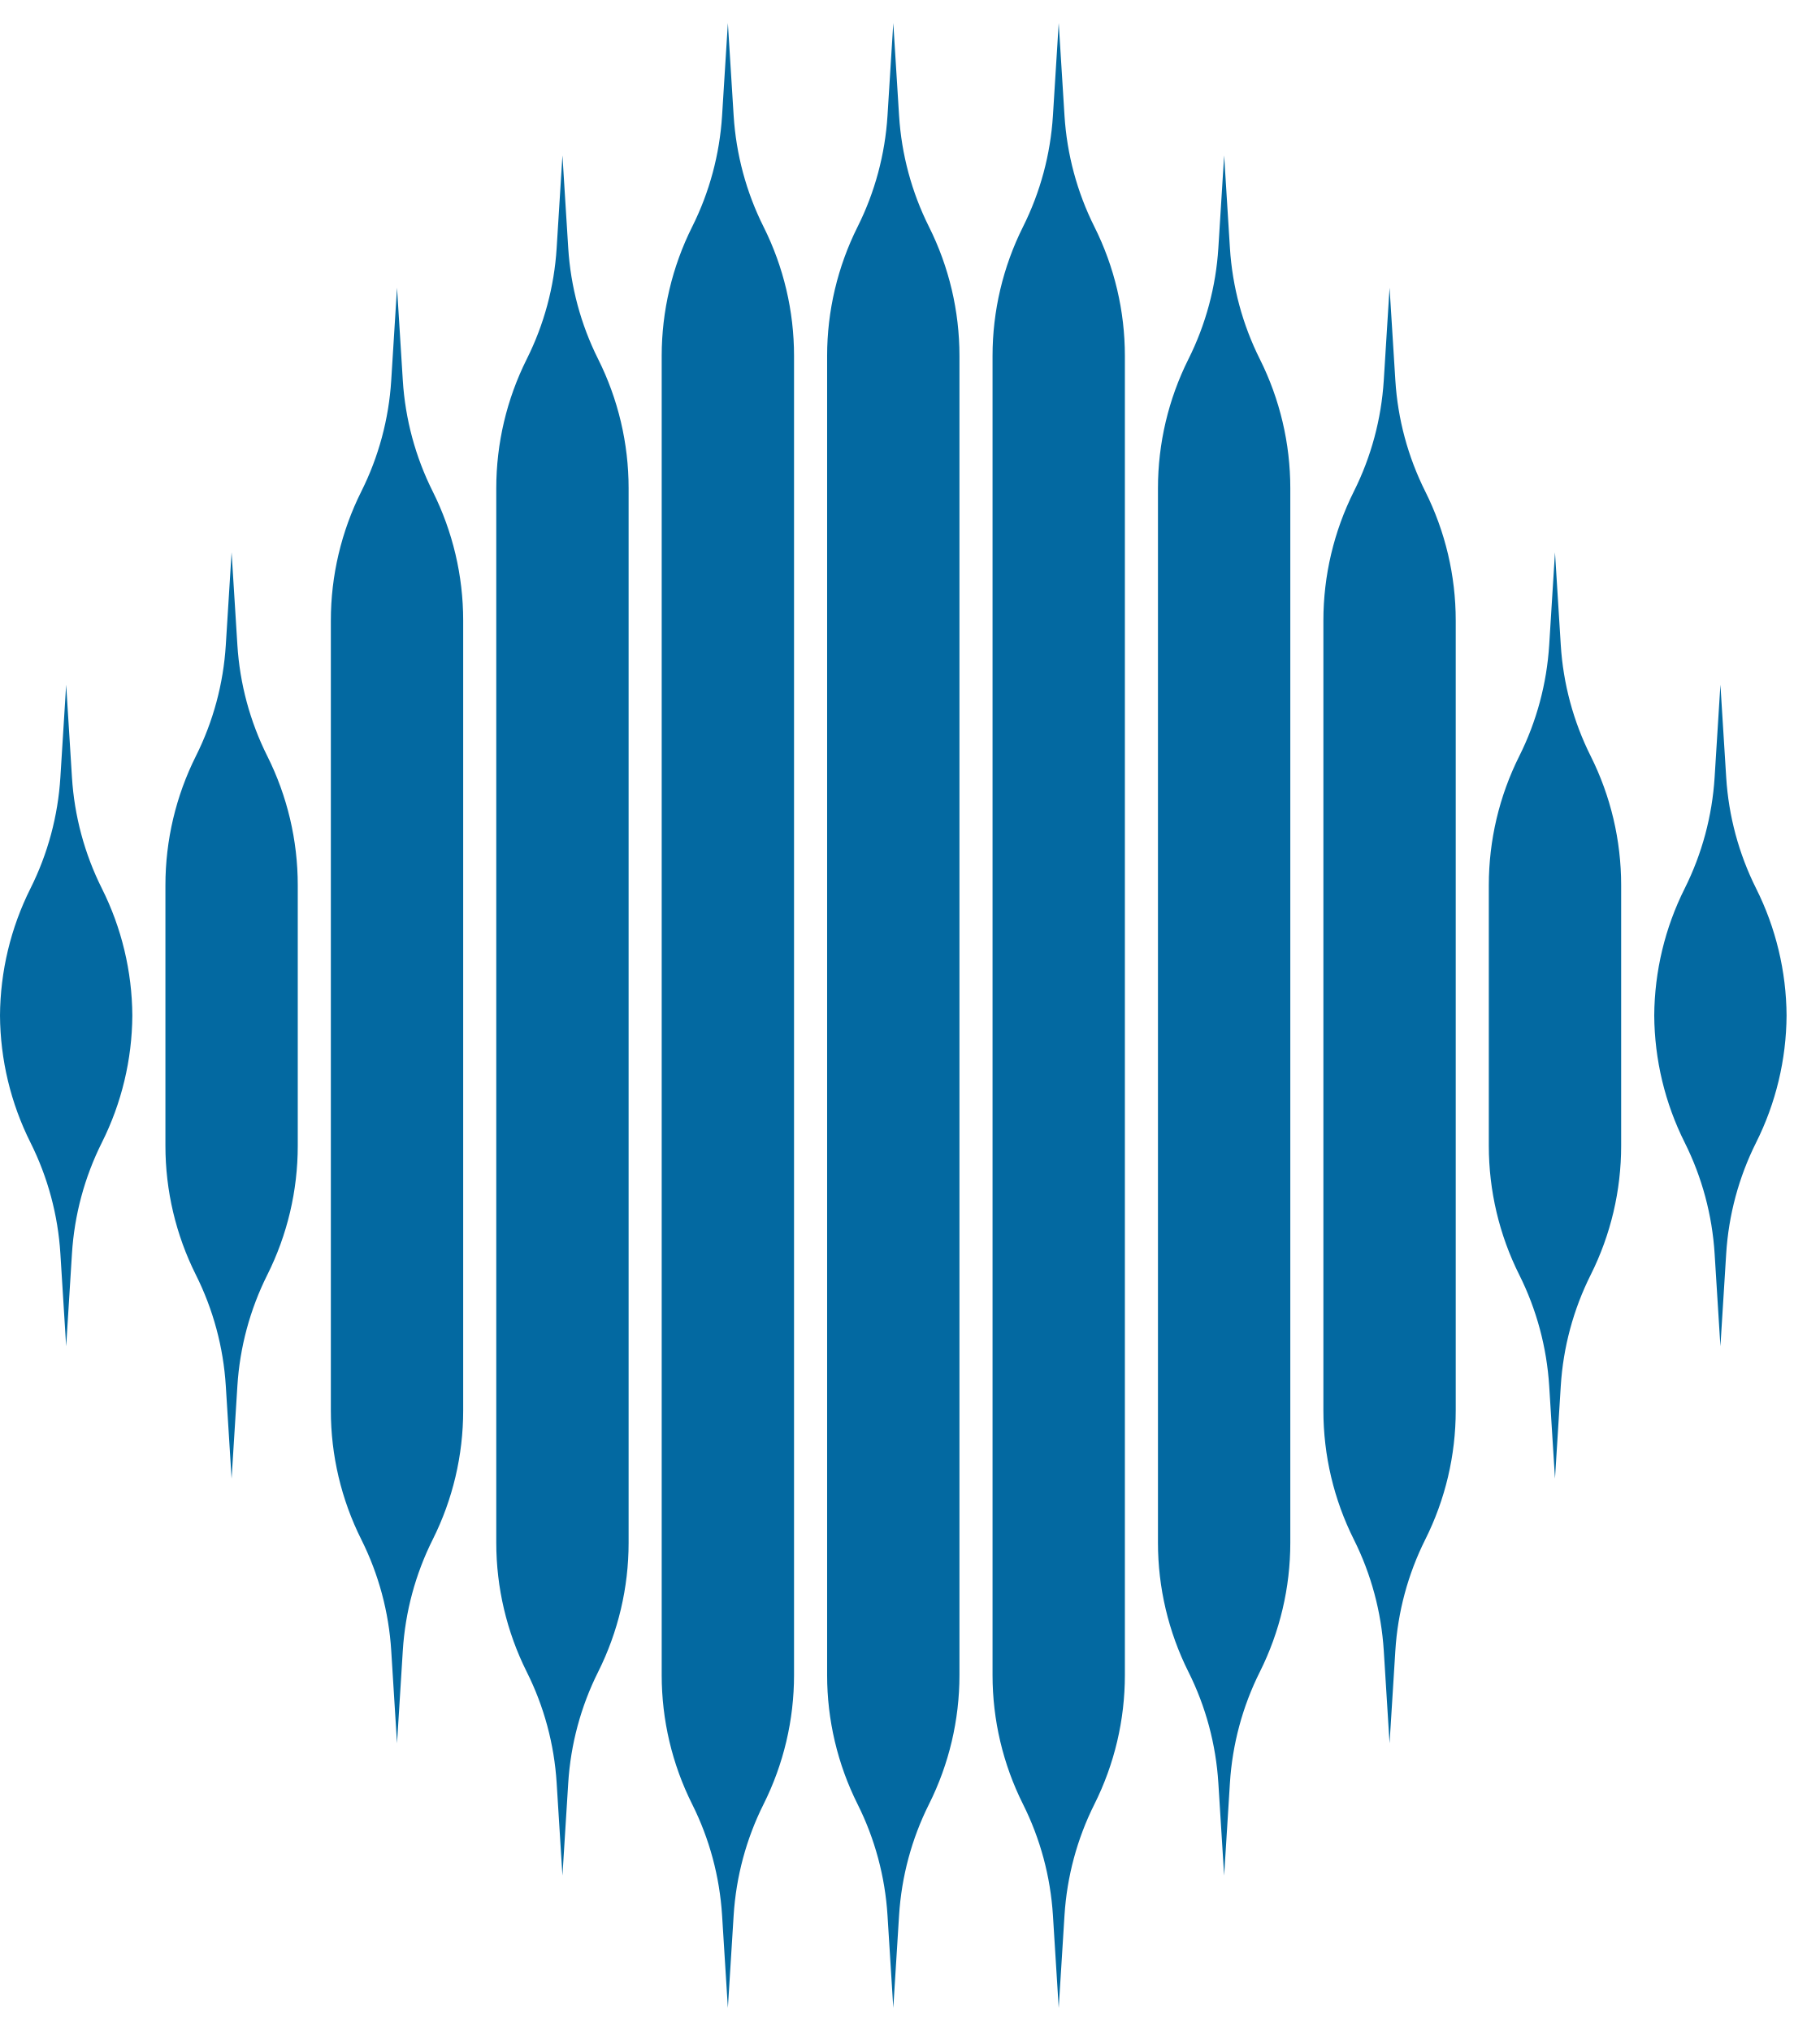
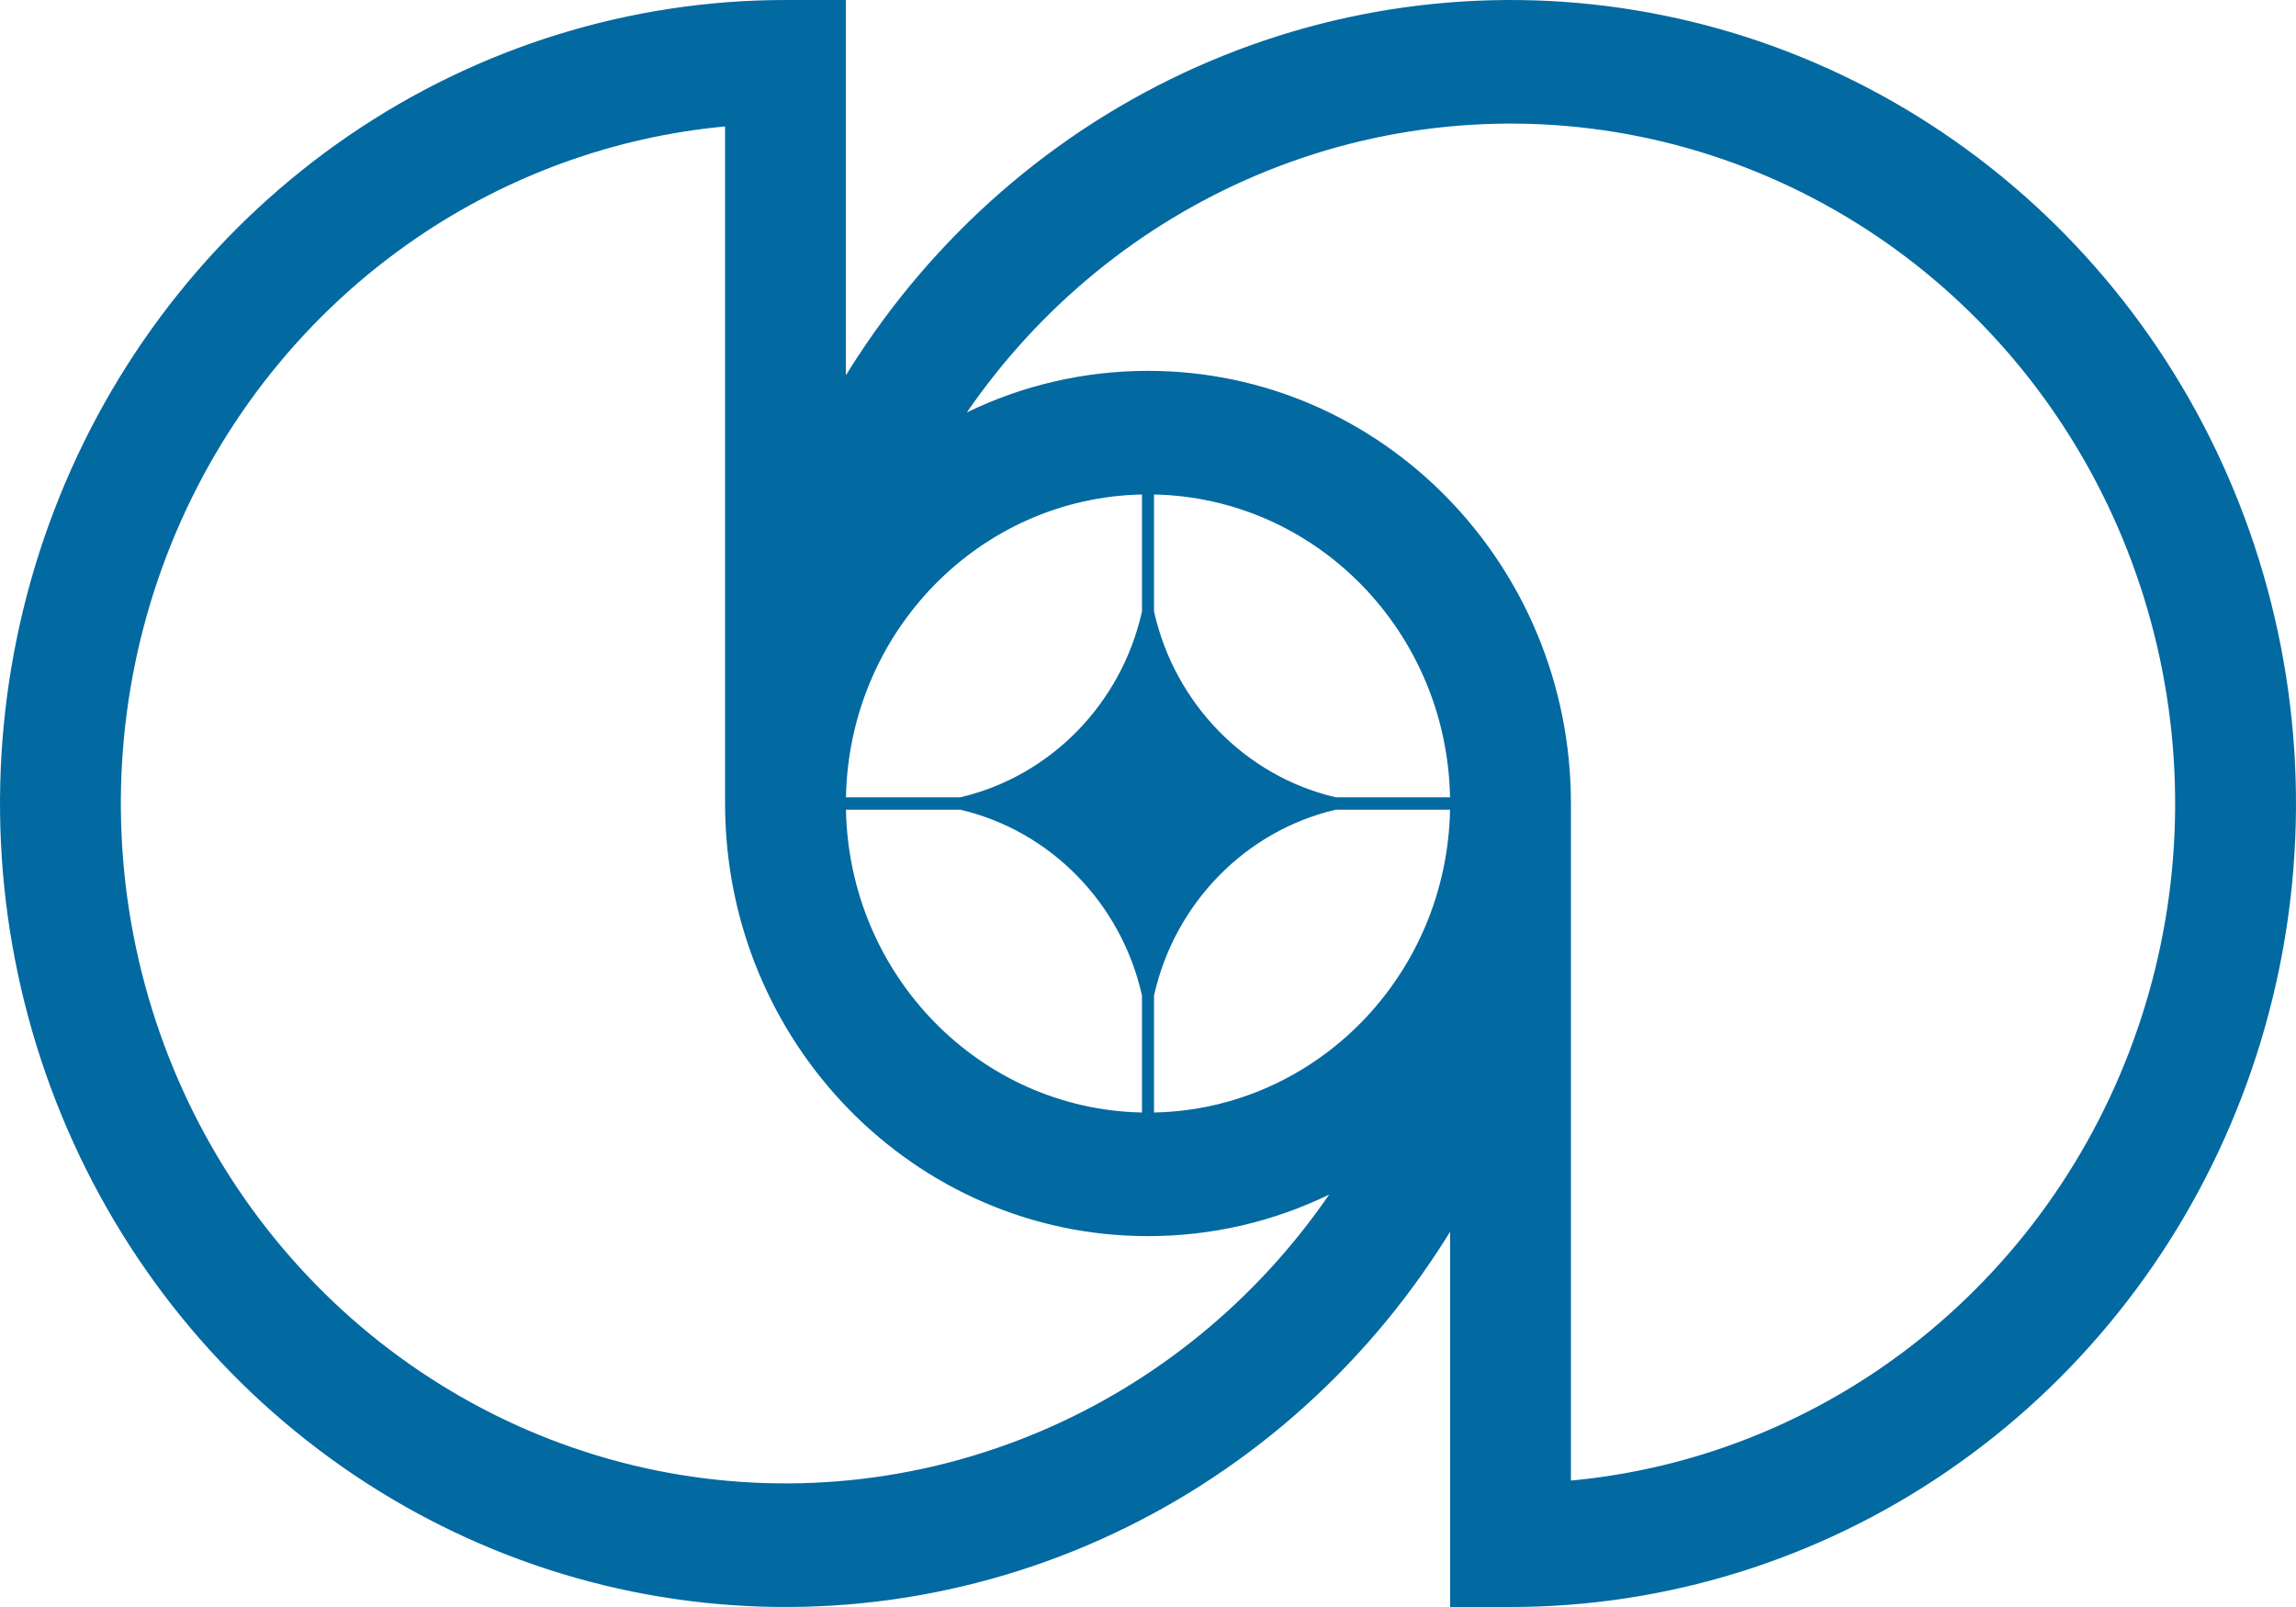
- <svg xmlns="http://www.w3.org/2000/svg" id="logo-71" width="43" height="48" viewBox="0 0 44 48" fill="none">
-   <path fill-rule="evenodd" clip-rule="evenodd" d="M23.2 8.047C23.2 6.964 22.948 5.896 22.463 4.926C22.044 4.089 21.799 3.175 21.74 2.241L21.6 0L21.46 2.241C21.401 3.175 21.156 4.089 20.737 4.926C20.252 5.896 20 6.964 20 8.047V39.953C20 41.036 20.252 42.105 20.737 43.074C21.156 43.911 21.401 44.825 21.46 45.759L21.6 48L21.74 45.759C21.799 44.825 22.044 43.911 22.463 43.074C22.948 42.105 23.2 41.036 23.2 39.953V8.047ZM14.463 8.126C14.948 9.096 15.2 10.164 15.2 11.248V36.752C15.2 37.836 14.948 38.904 14.463 39.874C14.044 40.711 13.799 41.625 13.74 42.559L13.6 44.8L13.46 42.559C13.402 41.625 13.156 40.711 12.737 39.874C12.252 38.904 12 37.836 12 36.752V11.248C12 10.164 12.252 9.096 12.737 8.126C13.156 7.289 13.402 6.375 13.46 5.441L13.6 3.2L13.74 5.441C13.799 6.375 14.044 7.289 14.463 8.126ZM11.2 14.447C11.2 13.364 10.948 12.296 10.463 11.326C10.044 10.489 9.798 9.575 9.74 8.641L9.6 6.4L9.46 8.641C9.402 9.575 9.156 10.489 8.737 11.326C8.252 12.296 8 13.364 8 14.447V33.553C8 34.636 8.252 35.705 8.737 36.673C9.156 37.511 9.402 38.425 9.46 39.359L9.6 41.6L9.74 39.359C9.798 38.425 10.044 37.511 10.463 36.673C10.948 35.705 11.2 34.636 11.2 33.553V14.447ZM6.463 17.726C6.948 18.695 7.2 19.764 7.2 20.848V27.152C7.2 28.236 6.948 29.305 6.463 30.273C6.044 31.111 5.798 32.025 5.74 32.959L5.6 35.2L5.46 32.959C5.402 32.025 5.156 31.111 4.737 30.273C4.252 29.305 4 28.236 4 27.152V20.848C4 19.764 4.252 18.695 4.737 17.726C5.156 16.889 5.402 15.975 5.46 15.041L5.6 12.8L5.74 15.041C5.798 15.975 6.044 16.889 6.463 17.726ZM3.2 24L3.2 24.047V23.953L3.2 24ZM0 24.047L0 24C0.007 25.067 0.259 26.119 0.737 27.073C1.156 27.911 1.402 28.825 1.46 29.759L1.6 32L1.74 29.759C1.798 28.825 2.044 27.911 2.463 27.073C2.941 26.119 3.193 25.067 3.2 24C3.193 22.933 2.941 21.881 2.463 20.927C2.044 20.089 1.798 19.175 1.74 18.241L1.6 16L1.46 18.241C1.402 19.175 1.156 20.089 0.737 20.927C0.259 21.881 0.007 22.933 0 24L0 23.953V24.047ZM18.463 4.926C18.948 5.896 19.2 6.964 19.2 8.047V39.953C19.2 41.036 18.948 42.105 18.463 43.074C18.044 43.911 17.799 44.825 17.74 45.759L17.6 48L17.46 45.759C17.401 44.825 17.156 43.911 16.737 43.074C16.252 42.105 16 41.036 16 39.953V8.047C16 6.964 16.252 5.896 16.737 4.926C17.156 4.089 17.401 3.175 17.46 2.241L17.6 0L17.74 2.241C17.799 3.175 18.044 4.089 18.463 4.926ZM26.463 4.926C26.948 5.896 27.2 6.964 27.2 8.047V39.953C27.2 41.036 26.948 42.105 26.463 43.074C26.044 43.911 25.799 44.825 25.74 45.759L25.6 48L25.46 45.759C25.401 44.825 25.156 43.911 24.737 43.074C24.252 42.105 24 41.036 24 39.953V8.047C24 6.964 24.252 5.896 24.737 4.926C25.156 4.089 25.401 3.175 25.46 2.241L25.6 0L25.74 2.241C25.799 3.175 26.044 4.089 26.463 4.926ZM31.2 11.248C31.2 10.164 30.948 9.096 30.463 8.126C30.044 7.289 29.799 6.375 29.74 5.441L29.6 3.2L29.46 5.441C29.401 6.375 29.156 7.289 28.737 8.126C28.252 9.096 28 10.164 28 11.248V36.752C28 37.836 28.252 38.904 28.737 39.874C29.156 40.711 29.401 41.625 29.46 42.559L29.6 44.8L29.74 42.559C29.799 41.625 30.044 40.711 30.463 39.874C30.948 38.904 31.2 37.836 31.2 36.752V11.248ZM34.463 11.326C34.948 12.296 35.2 13.364 35.2 14.447V33.553C35.2 34.636 34.948 35.705 34.463 36.673C34.044 37.511 33.798 38.425 33.74 39.359L33.6 41.6L33.46 39.359C33.401 38.425 33.156 37.511 32.737 36.673C32.252 35.705 32 34.636 32 33.553V14.447C32 13.364 32.252 12.296 32.737 11.326C33.156 10.489 33.401 9.575 33.46 8.641L33.6 6.4L33.74 8.641C33.798 9.575 34.044 10.489 34.463 11.326ZM39.2 20.848C39.2 19.764 38.948 18.695 38.463 17.726C38.044 16.889 37.798 15.975 37.74 15.041L37.6 12.8L37.46 15.041C37.401 15.975 37.156 16.889 36.737 17.726C36.252 18.695 36 19.764 36 20.848V27.152C36 28.236 36.252 29.305 36.737 30.273C37.156 31.111 37.401 32.025 37.46 32.959L37.6 35.2L37.74 32.959C37.798 32.025 38.044 31.111 38.463 30.273C38.948 29.305 39.2 28.236 39.2 27.152V20.848ZM43.2 24C43.2 24.016 43.2 24.032 43.2 24.047V23.953C43.2 23.968 43.2 23.984 43.2 24ZM40 24C40.007 25.067 40.259 26.119 40.737 27.073C41.156 27.911 41.401 28.825 41.46 29.759L41.6 32L41.74 29.759C41.798 28.825 42.044 27.911 42.463 27.073C42.941 26.119 43.193 25.067 43.2 24C43.193 22.933 42.941 21.881 42.463 20.927C42.044 20.089 41.798 19.175 41.74 18.241L41.6 16L41.46 18.241C41.401 19.175 41.156 20.089 40.737 20.927C40.259 21.881 40.007 22.933 40 24ZM40 24C40 23.984 40 23.968 40 23.953V24.047C40 24.032 40 24.016 40 24Z" class="ccustom" fill="#0369a1" />
+ <svg xmlns="http://www.w3.org/2000/svg" id="logo-82" width="40" height="28" viewBox="0 0 40 28" fill="none">
+   <path class="ccustom" fill-rule="evenodd" clip-rule="evenodd" d="M1.042 8.642C0.006 11.201 -0.265 14.015 0.263 16.731C0.791 19.447 2.094 21.942 4.008 23.899C5.922 25.857 8.36 27.191 11.014 27.731C13.669 28.271 16.421 27.994 18.921 26.934C21.421 25.875 23.559 24.08 25.062 21.778C25.102 21.717 25.142 21.655 25.181 21.593C25.209 21.549 25.236 21.505 25.263 21.461V28H26.316C29.022 28 31.668 27.179 33.918 25.64C36.169 24.102 37.923 21.916 38.958 19.358C39.994 16.799 40.265 13.985 39.737 11.269C39.209 8.553 37.906 6.058 35.992 4.101C34.078 2.143 31.64 0.809 28.985 0.269C26.331 -0.271 23.579 0.006 21.079 1.066C18.579 2.125 16.441 3.92 14.938 6.222C14.869 6.327 14.802 6.432 14.737 6.539V7.99449e-06H13.684C10.978 7.99449e-06 8.332 0.821 6.082 2.359C3.831 3.898 2.077 6.084 1.042 8.642ZM12.632 14V2.203C10.713 2.382 8.862 3.049 7.251 4.15C5.347 5.452 3.863 7.302 2.987 9.467C2.11 11.631 1.881 14.013 2.328 16.311C2.775 18.609 3.877 20.72 5.497 22.377C7.116 24.033 9.179 25.161 11.425 25.619C13.671 26.076 15.999 25.841 18.115 24.944C20.146 24.084 21.894 22.65 23.156 20.814C22.199 21.279 21.129 21.538 20 21.538C15.931 21.538 12.632 18.163 12.632 14ZM27.368 25.797V14C27.368 9.837 24.069 6.462 20 6.462C18.871 6.462 17.801 6.721 16.844 7.186C18.106 5.35 19.854 3.916 21.885 3.056C24 2.159 26.329 1.924 28.575 2.381C30.821 2.839 32.884 3.967 34.503 5.623C36.123 7.28 37.225 9.391 37.672 11.689C38.119 13.987 37.89 16.369 37.013 18.533C36.137 20.698 34.653 22.548 32.749 23.85C31.138 24.951 29.287 25.618 27.368 25.797ZM19.895 19.384C17.072 19.327 14.793 16.996 14.738 14.108H16.729C18.3 14.474 19.537 15.739 19.895 17.346V19.384ZM20.105 19.384C22.928 19.327 25.207 16.996 25.262 14.108H23.271C21.7 14.474 20.463 15.739 20.105 17.346V19.384ZM25.262 13.892C25.207 11.004 22.928 8.673 20.105 8.616V10.653C20.463 12.261 21.7 13.526 23.271 13.892H25.262ZM19.895 8.616C17.072 8.673 14.793 11.004 14.738 13.892H16.729C18.3 13.526 19.537 12.261 19.895 10.654V8.616Z" fill="#0369a1" />
</svg>
